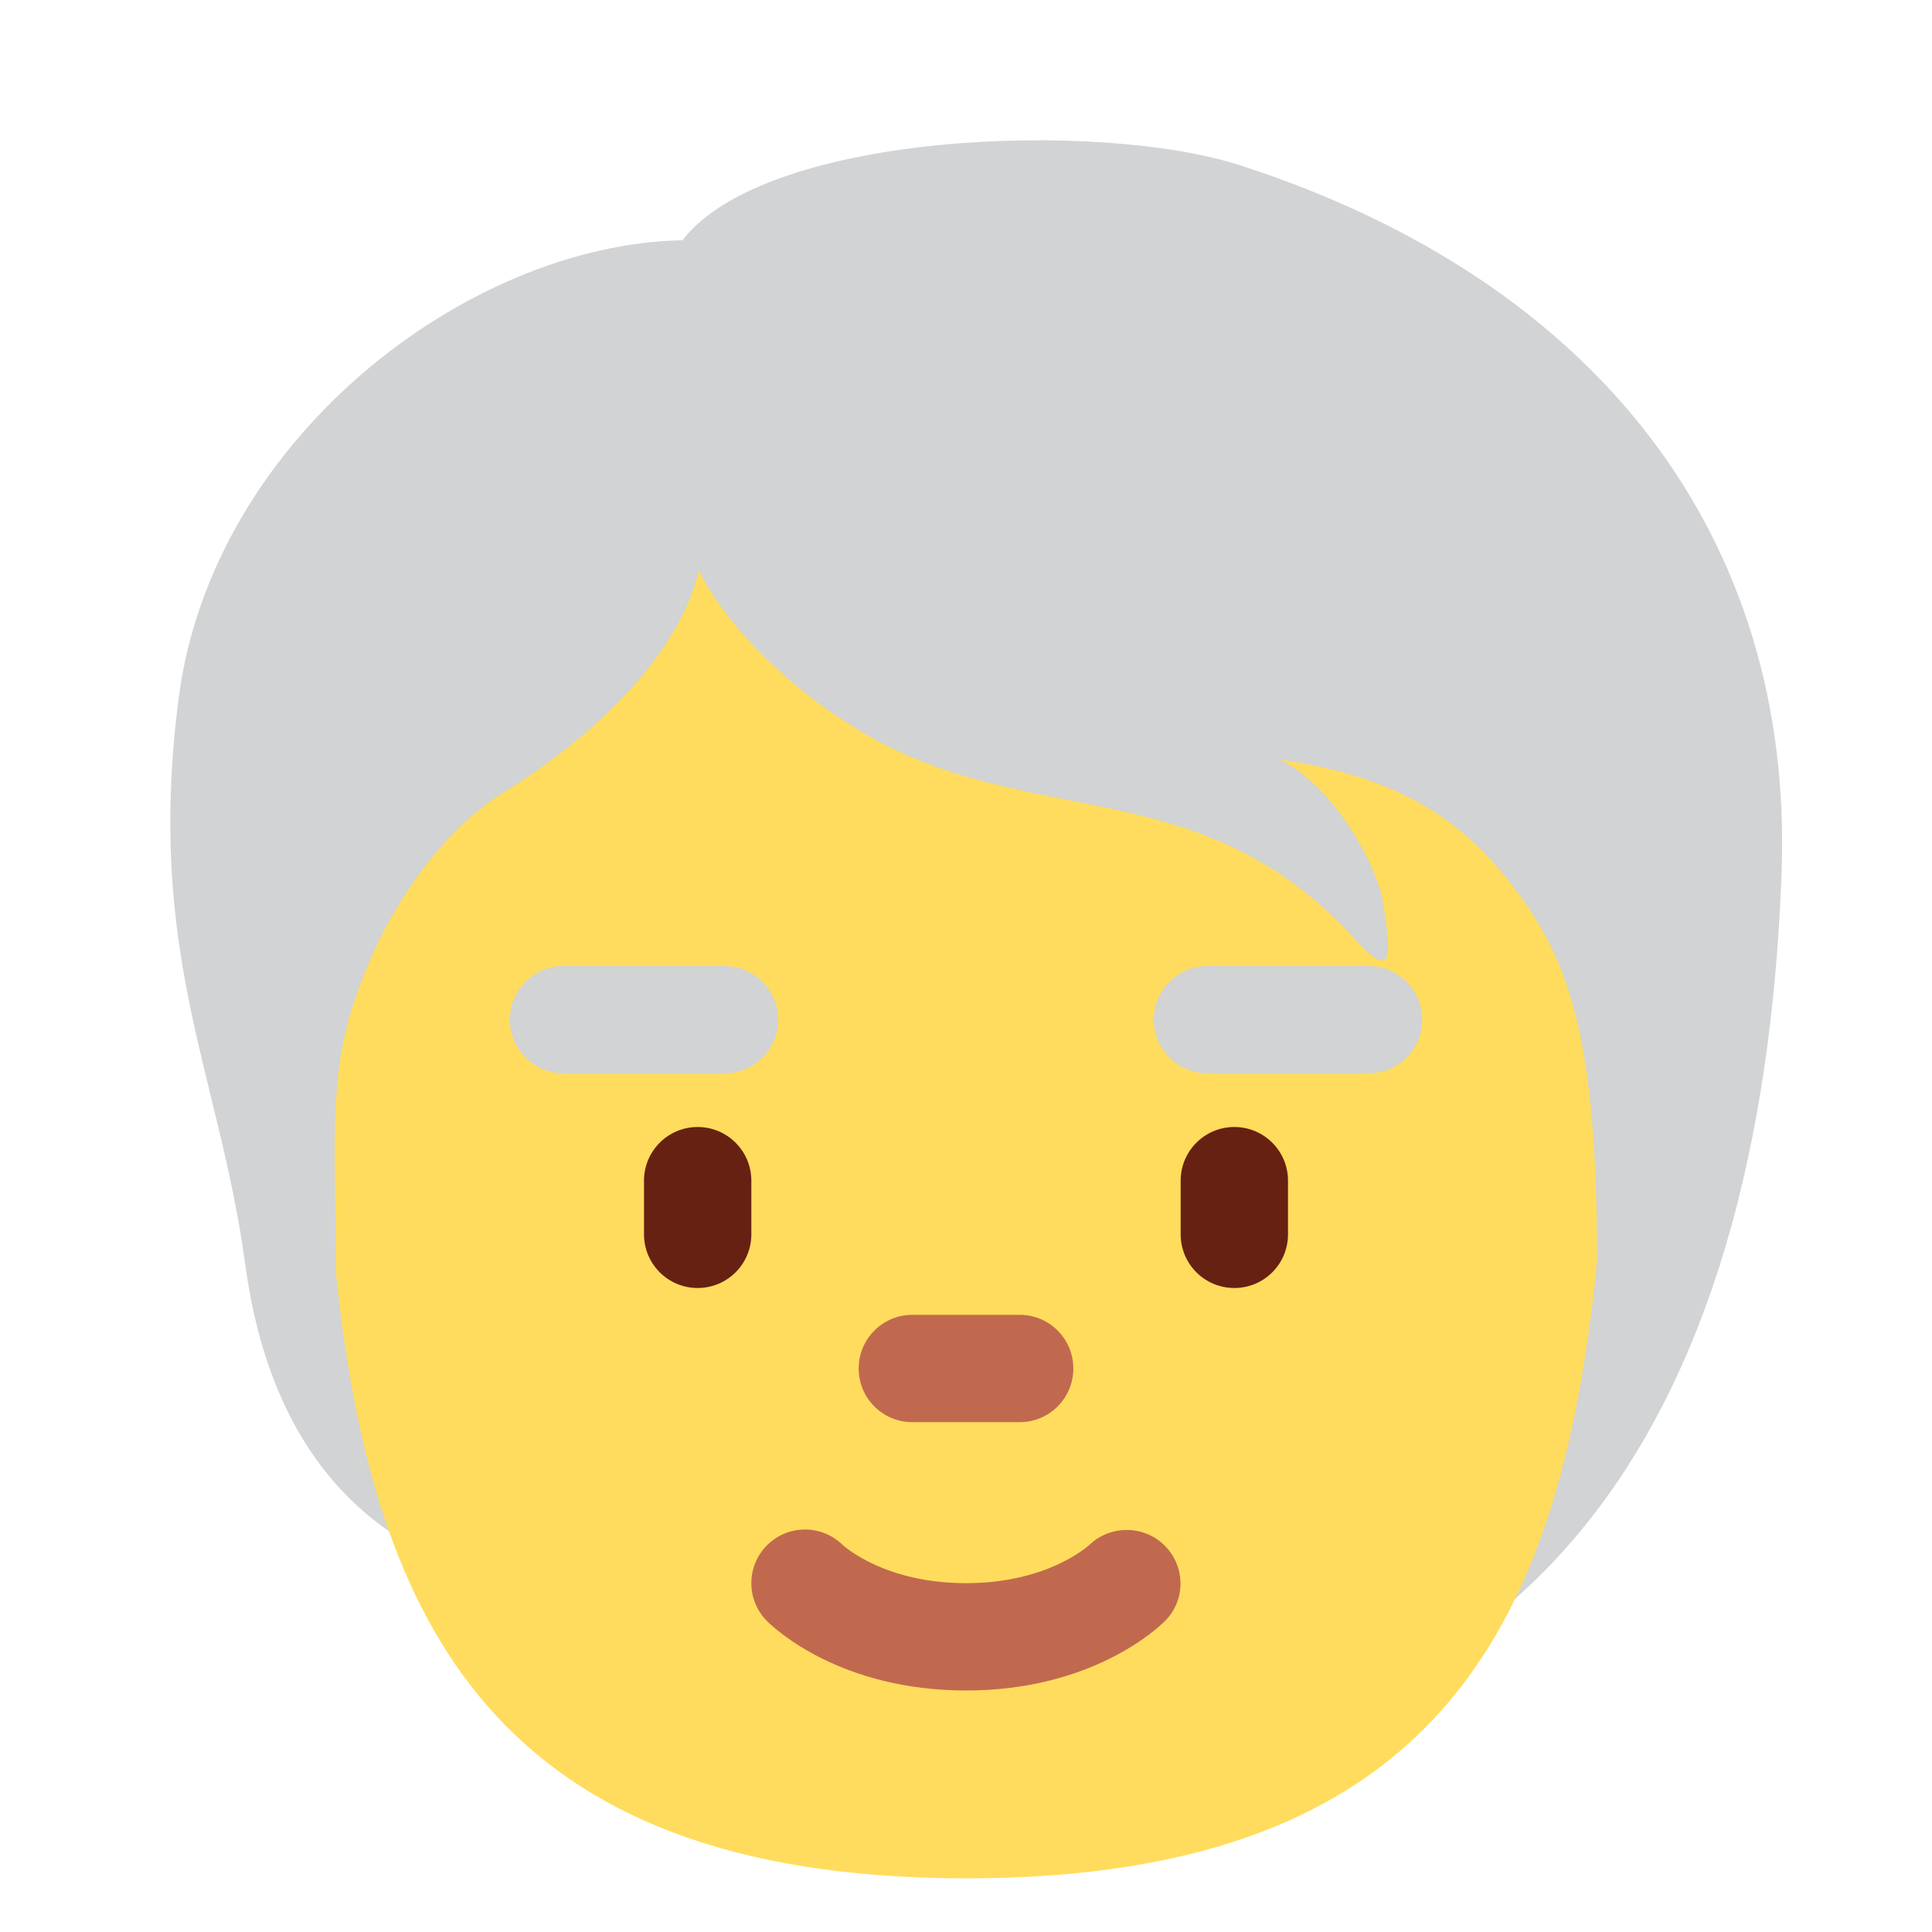
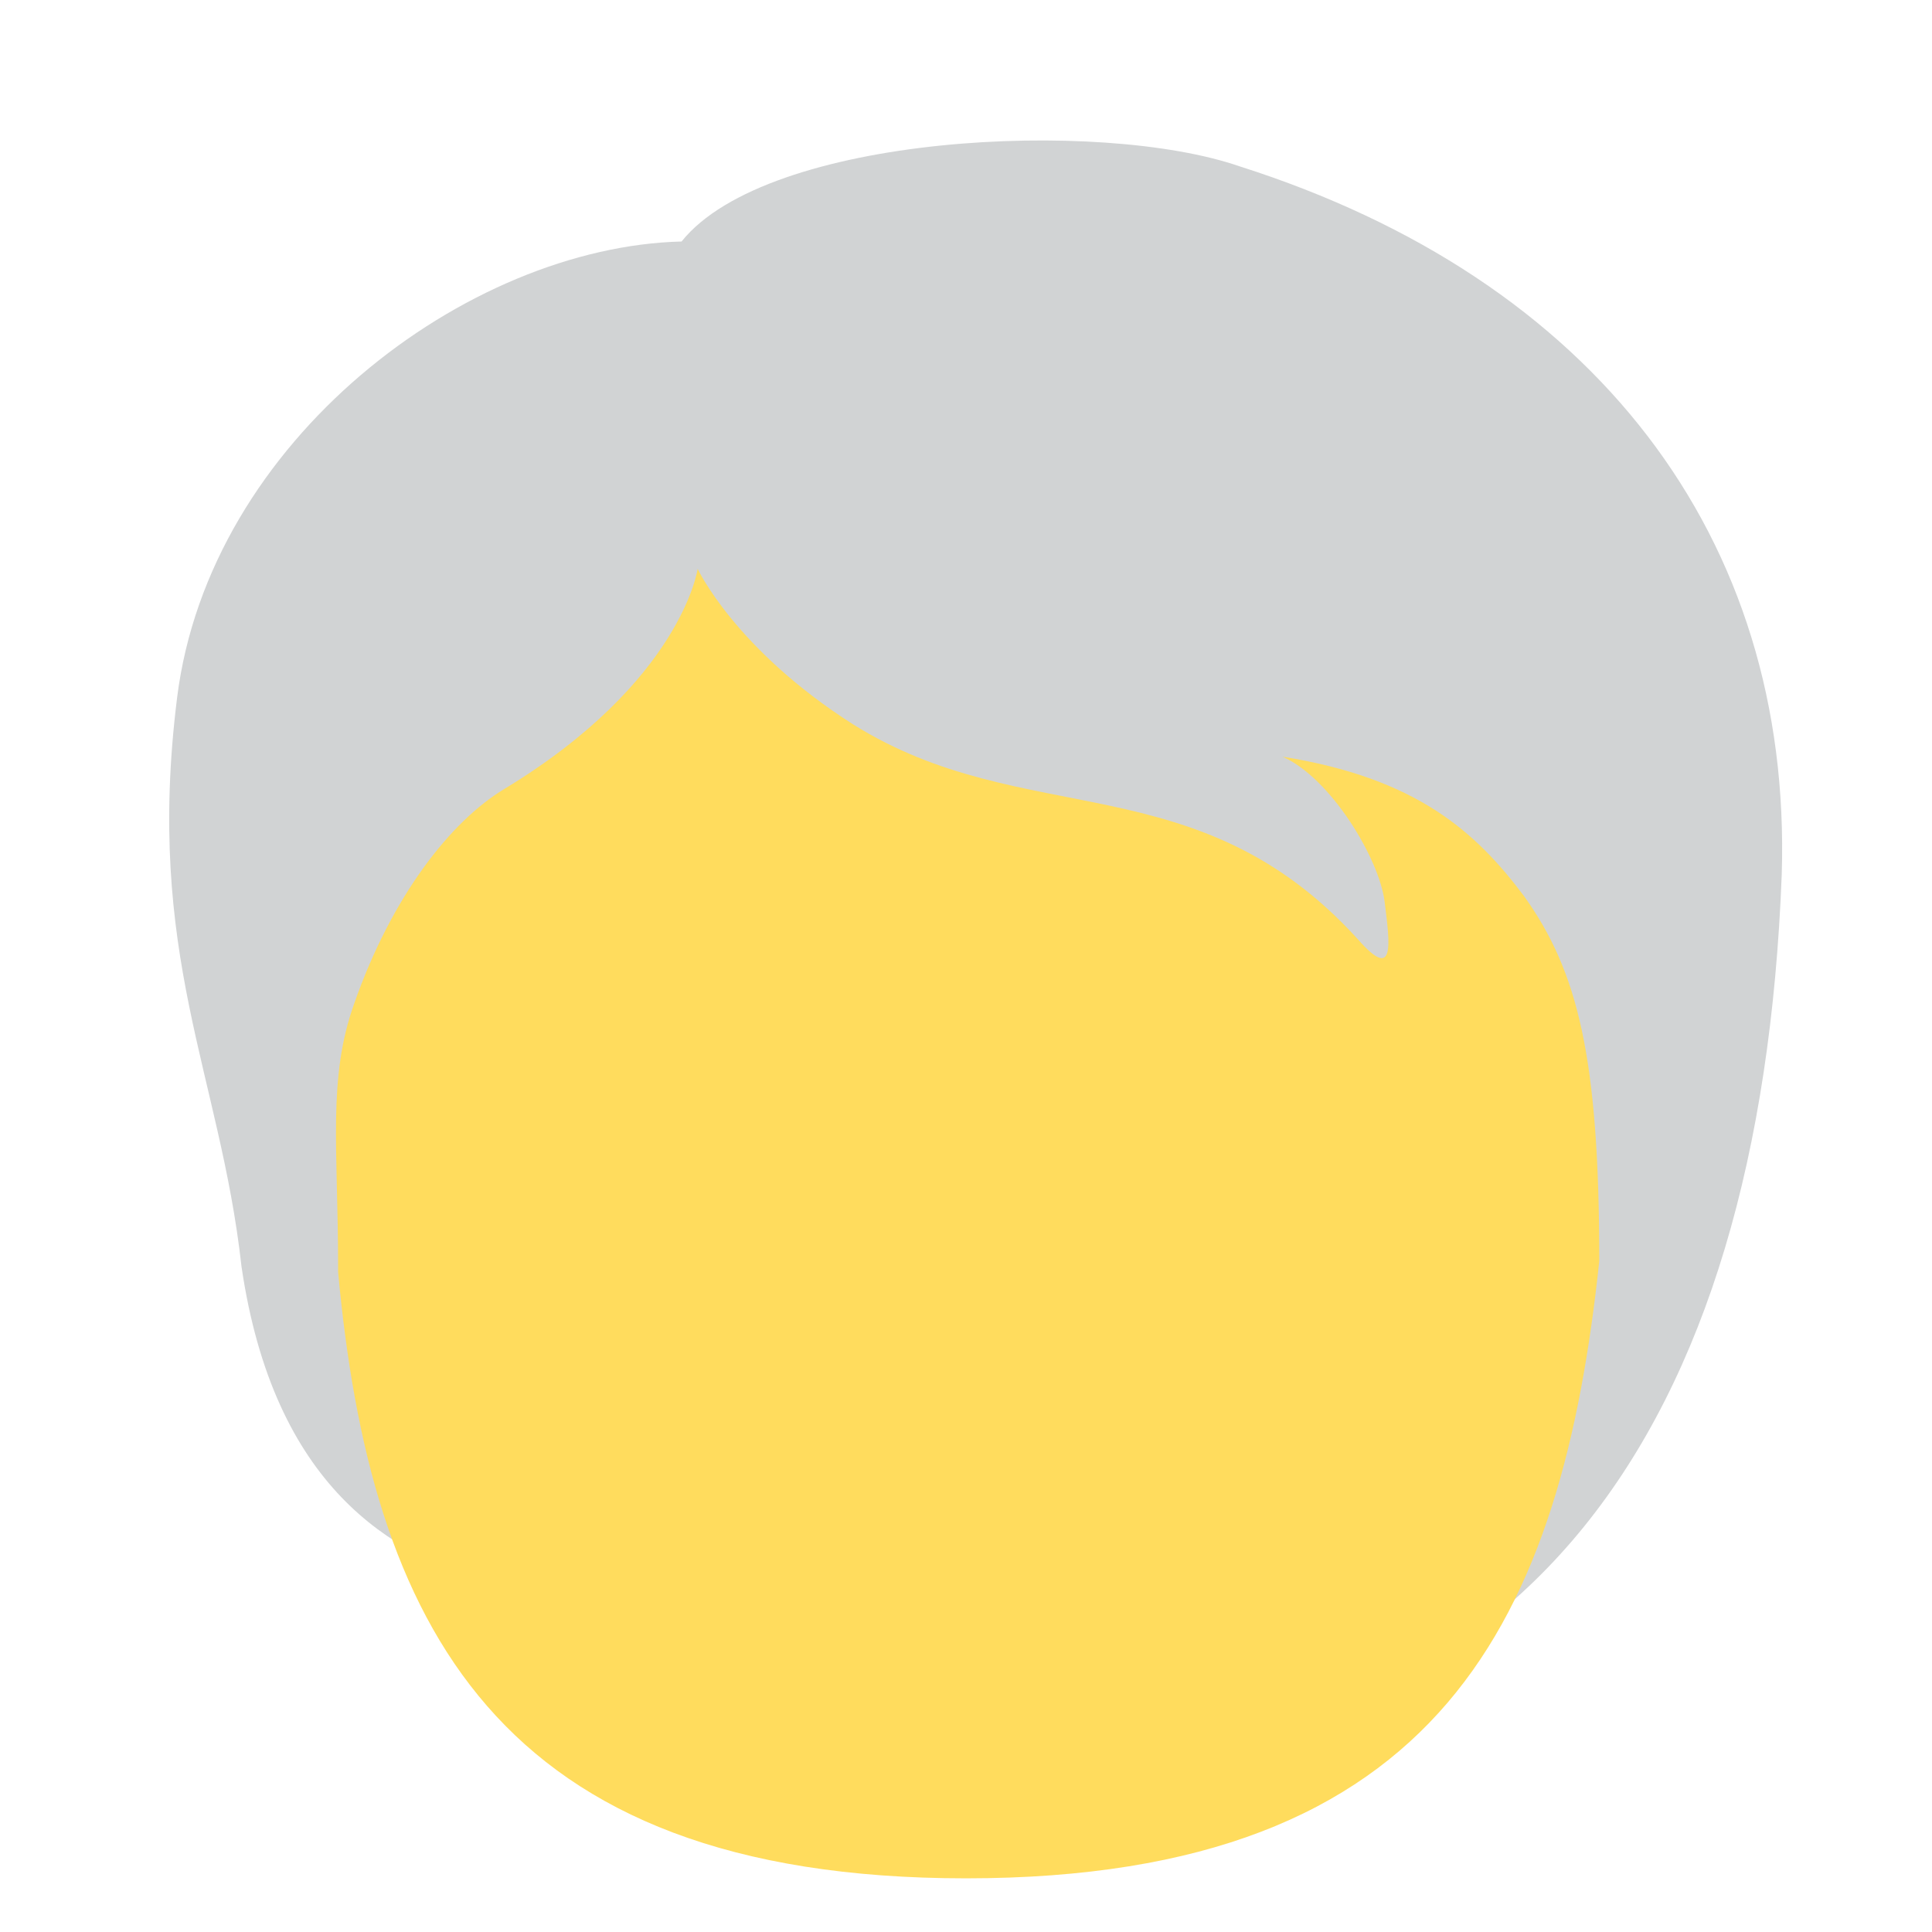
- <svg xmlns="http://www.w3.org/2000/svg" viewBox="0 0 36 36">
-   <path fill="#D1D3D4" d="M23.111 3.081c-2.638-.853-8.844-.621-10.395 1.396-4.034.078-8.766 3.724-9.387 8.534-.614 4.76.754 6.971 1.241 10.551.552 4.056 2.832 5.353 4.655 5.896 2.623 3.465 5.411 3.317 10.092 3.317 9.141 0 13.495-6.116 13.88-16.505.232-6.284-3.454-11.043-10.086-13.189z" />
-   <path fill="#FFDC5D" d="M29.761 23.465c-.013-3.839-.429-5.376-1.422-6.752-.885-1.225-2.017-2.211-4.499-2.56.931.427 1.823 1.901 1.939 2.715.116.815.233 1.474-.504.659-2.953-3.263-6.167-1.978-9.354-3.972-2.226-1.392-2.903-2.933-2.903-2.933s-.272 2.056-3.646 4.15c-.978.607-2.145 1.959-2.793 3.956-.465 1.435-.321 2.715-.321 4.903v.071C6.928 30.214 9.218 35 18 35c8.94 0 11.113-4.901 11.761-11.535z" />
-   <path fill="#C1694F" d="M18 31.5c-2.347 0-3.575-1.16-3.707-1.293-.391-.391-.391-1.023 0-1.414.387-.387 1.013-.39 1.404-.01.051.047.806.717 2.303.717 1.519 0 2.273-.689 2.305-.719.398-.373 1.027-.362 1.408.029.379.393.38 1.011-.006 1.396-.132.133-1.36 1.294-3.707 1.294zm1-5h-2c-.552 0-1-.447-1-1s.448-1 1-1h2c.553 0 1 .447 1 1s-.447 1-1 1z" />
-   <path fill="#662113" d="M13 24c-.552 0-1-.447-1-1v-1c0-.552.448-1 1-1s1 .448 1 1v1c0 .553-.448 1-1 1zm10 0c-.553 0-1-.447-1-1v-1c0-.552.447-1 1-1s1 .448 1 1v1c0 .553-.447 1-1 1z" />
-   <path fill="#D1D3D4" d="M25.5 20h-3c-.553 0-1-.448-1-1s.447-1 1-1h3c.553 0 1 .448 1 1s-.447 1-1 1zm-12 0h-3c-.552 0-1-.448-1-1s.448-1 1-1h3c.552 0 1 .448 1 1s-.448 1-1 1z" />
+ <svg xmlns="http://www.w3.org/2000/svg" version="1.1" id="Layer_1" x="0px" y="0px" viewBox="0 0 36 36" style="enable-background:new 0 0 36 36;" xml:space="preserve">
+   <style type="text/css">
+ 	.st0{fill:#D1D3D4;}
+ 	.st1{fill:#FFDC5D;}
+ </style>
+   <path class="st0" d="M23.1,3.1c-2.6-0.9-8.8-0.6-10.4,1.4c-4,0.1-8.8,3.7-9.4,8.5c-0.6,4.8,0.8,7,1.2,10.6c0.6,4.1,2.8,5.4,4.7,5.9  c2.6,3.5,5.4,3.3,10.1,3.3c9.1,0,13.5-6.1,13.9-16.5C33.4,10,29.7,5.2,23.1,3.1z" />
+   <path class="st1" d="M29.8,23.5c0-3.8-0.4-5.4-1.4-6.8c-0.9-1.2-2-2.2-4.5-2.6c0.9,0.4,1.8,1.9,1.9,2.7c0.1,0.8,0.2,1.5-0.5,0.7  c-3-3.3-6.2-2-9.4-4c-2.2-1.4-2.9-2.9-2.9-2.9s-0.3,2.1-3.6,4.1c-1,0.6-2.1,2-2.8,4c-0.5,1.4-0.3,2.7-0.3,4.9v0.1  C6.9,30.2,9.2,35,18,35C26.9,35,29.1,30.1,29.8,23.5z" />
</svg>
